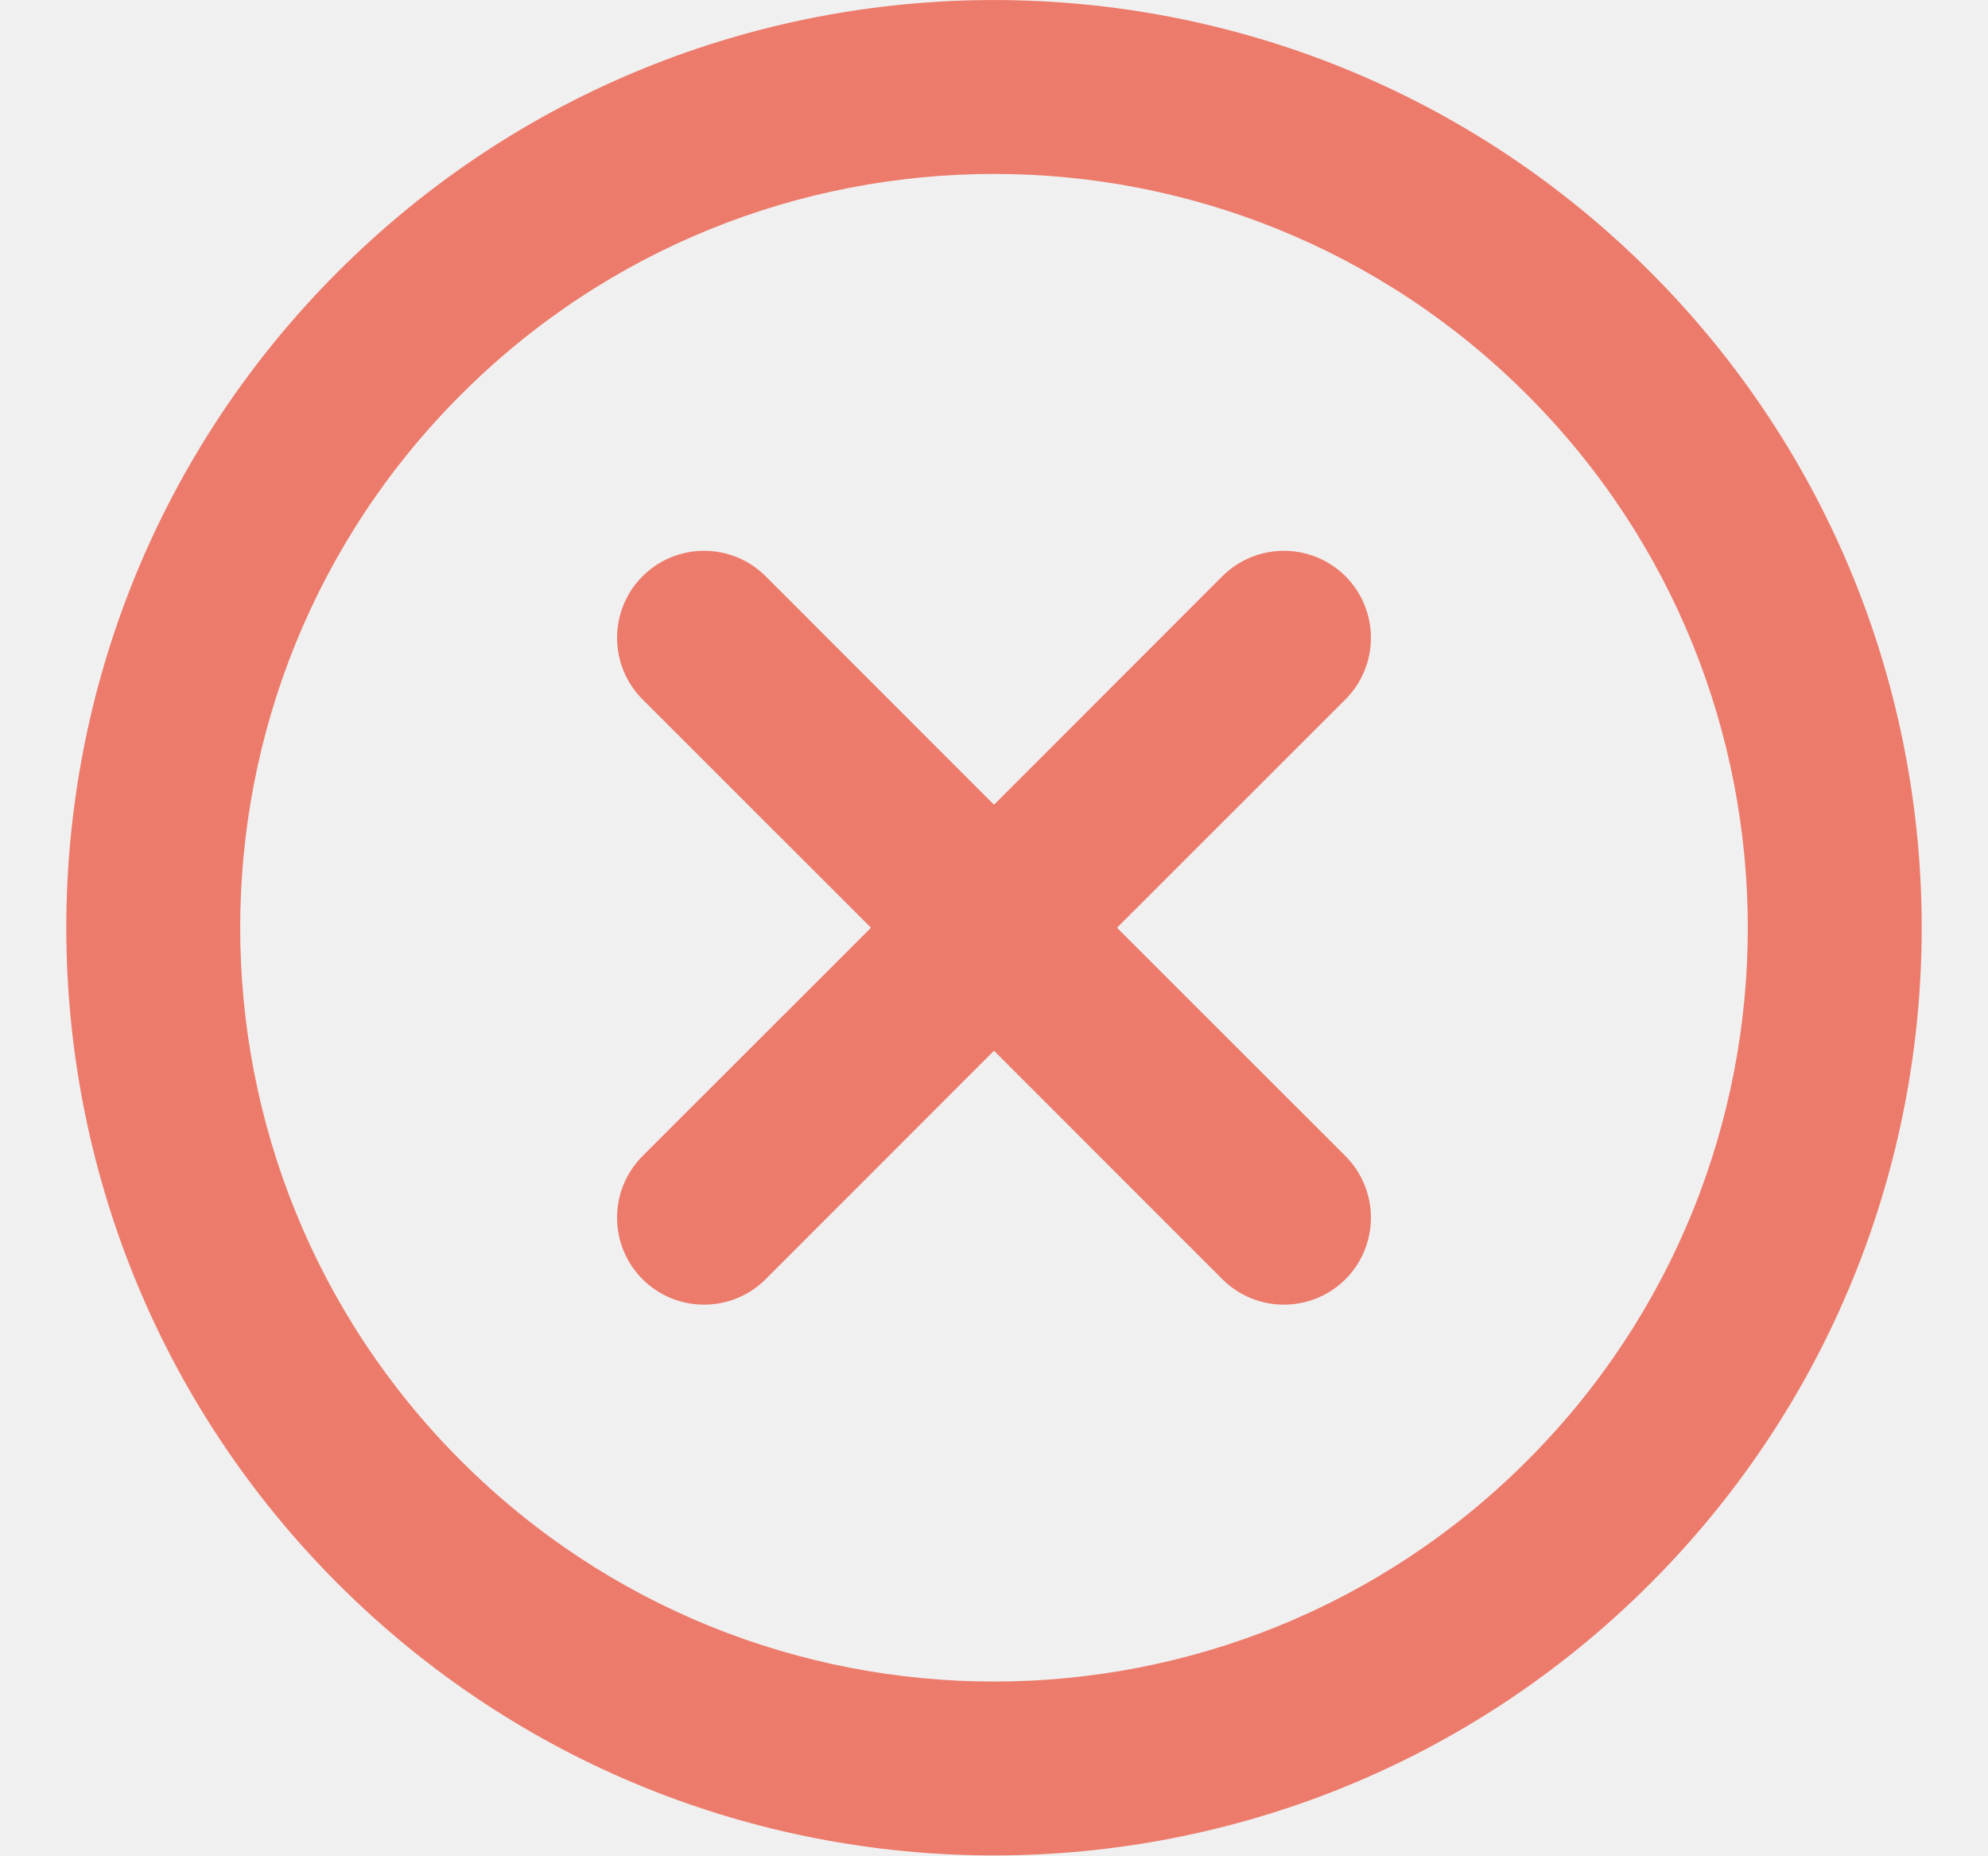
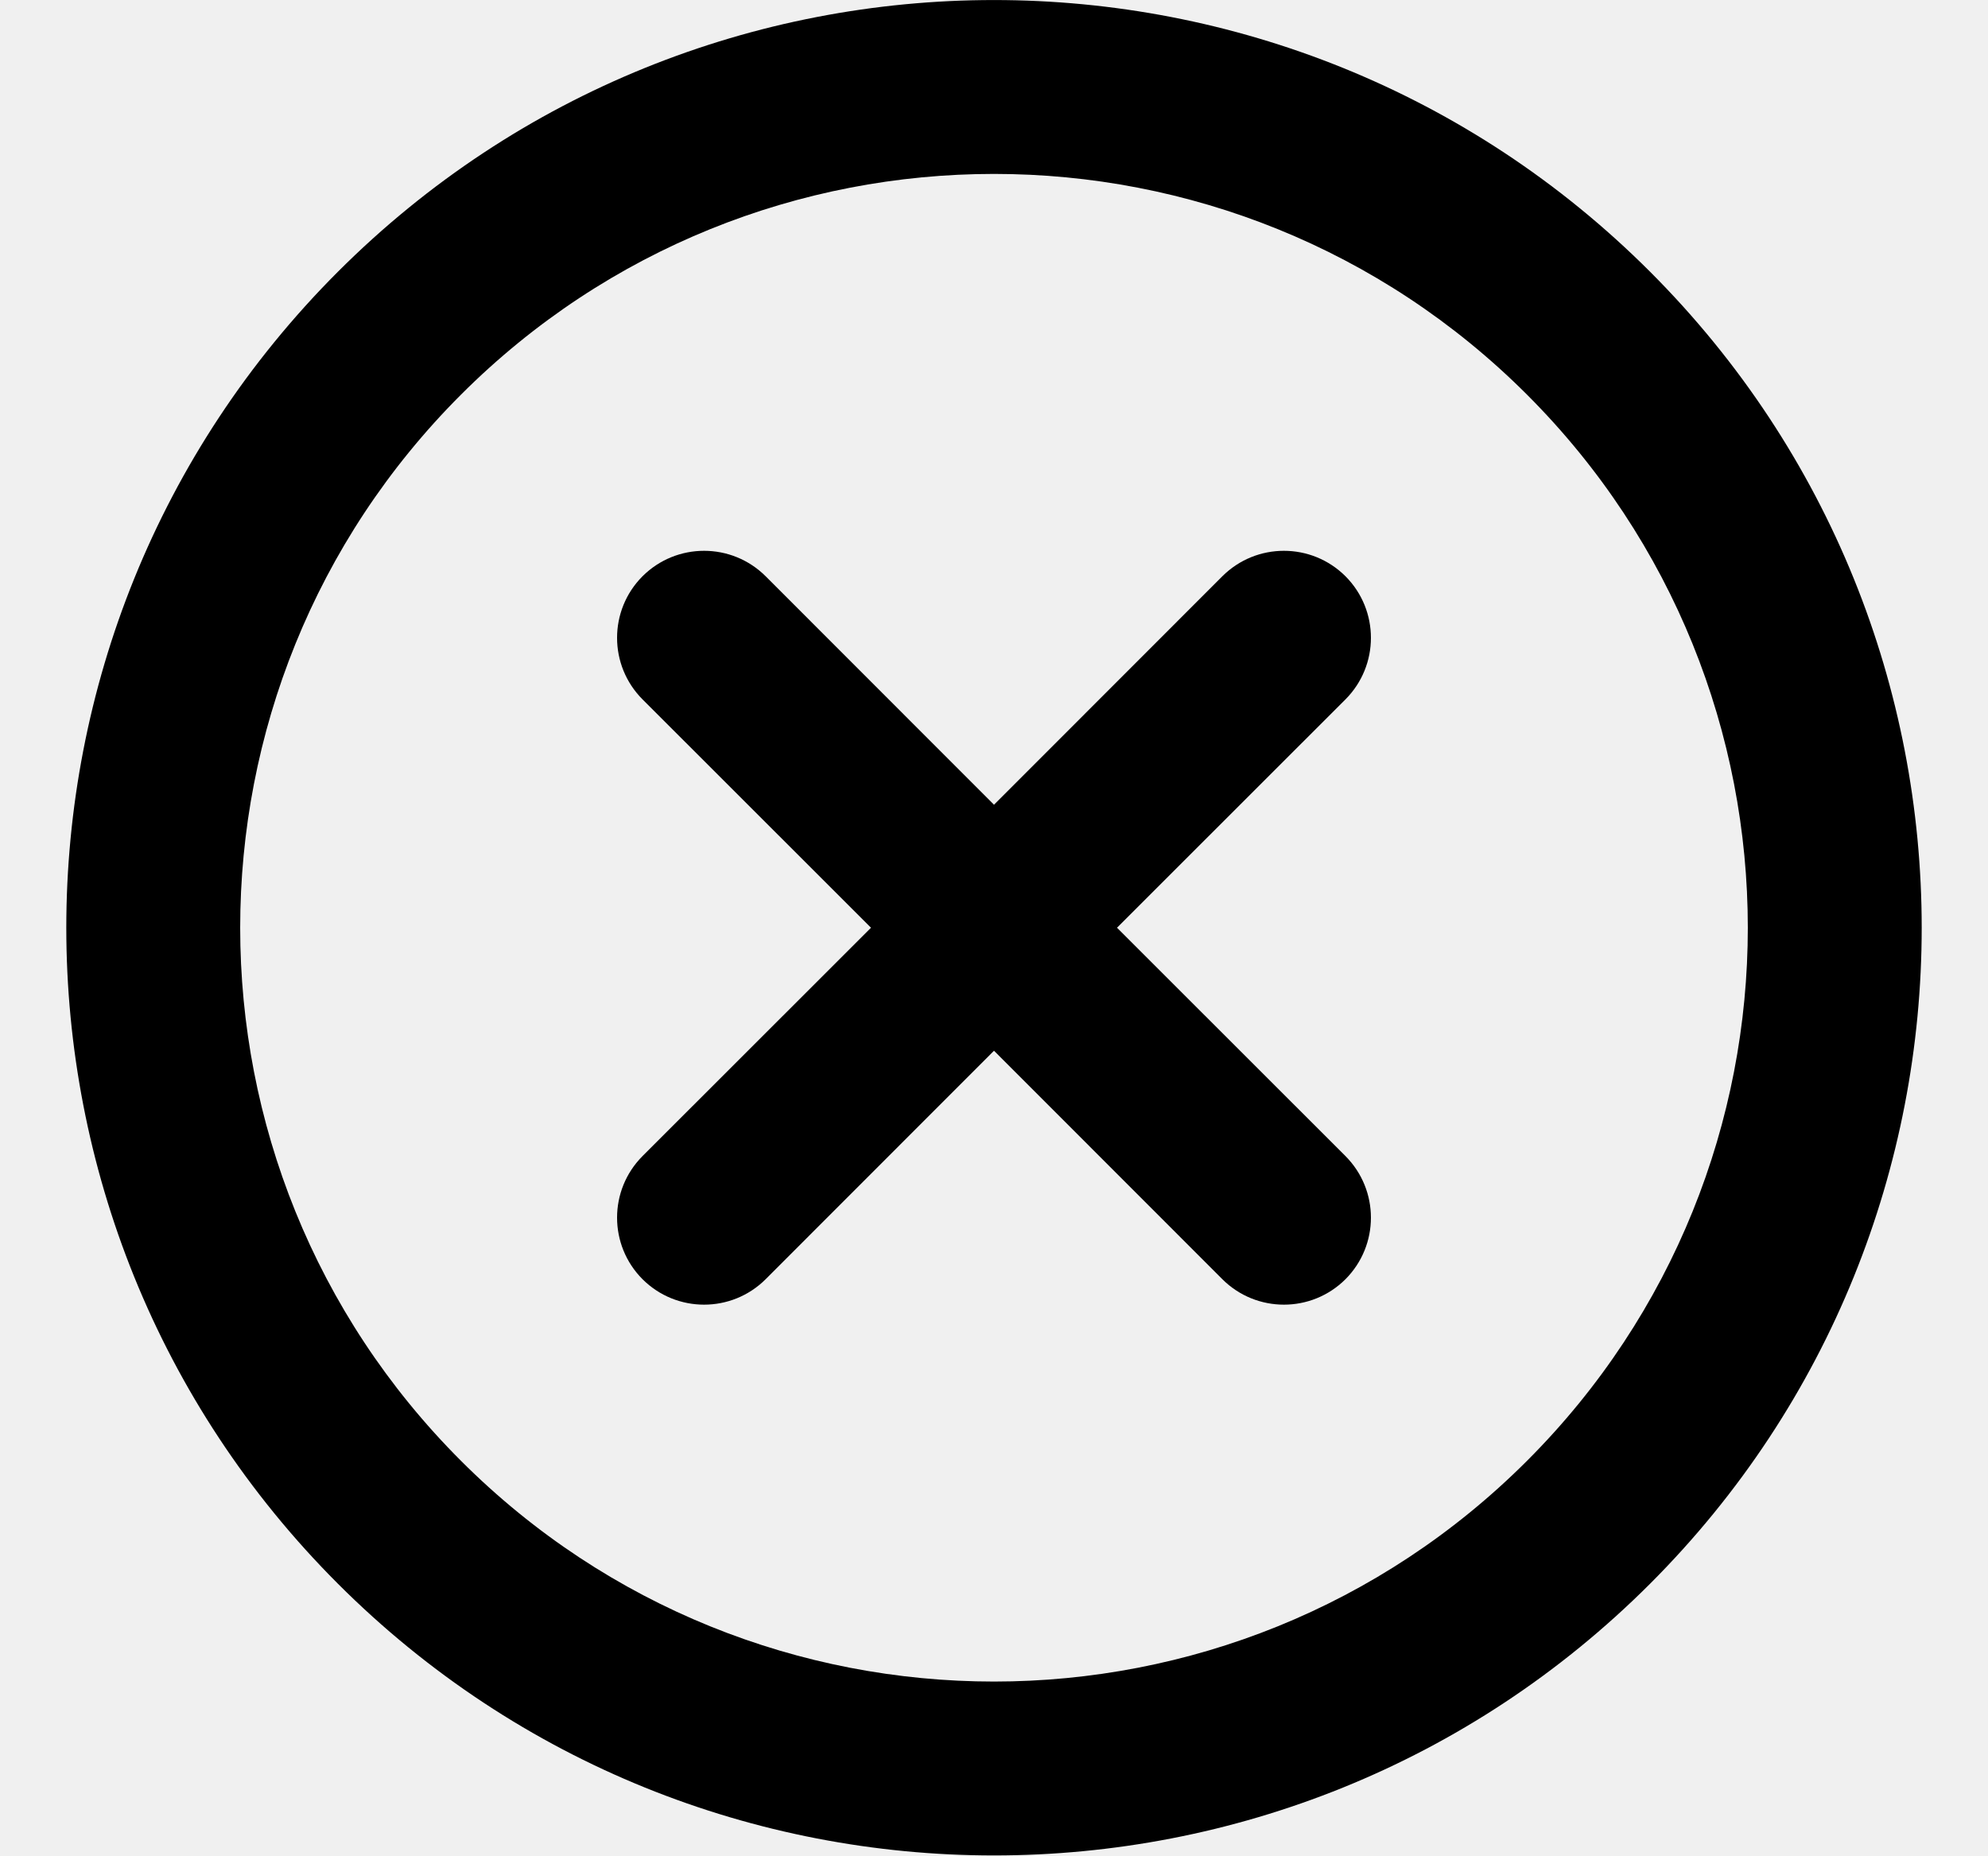
- <svg xmlns="http://www.w3.org/2000/svg" width="15" height="14" viewBox="0 0 15 14" fill="none">
-   <g clip-path="url(#clip0_3089_681)">
-     <path d="M5.777 4.348C5.52 4.092 5.105 4.092 4.848 4.348C4.592 4.605 4.592 5.02 4.848 5.277L6.572 7L4.848 8.723C4.592 8.98 4.592 9.395 4.848 9.652C5.105 9.908 5.52 9.908 5.777 9.652L7.5 7.928L9.223 9.652C9.48 9.908 9.895 9.908 10.152 9.652C10.408 9.395 10.408 8.98 10.152 8.723L8.428 7L10.152 5.277C10.408 5.02 10.408 4.605 10.152 4.348C9.895 4.092 9.48 4.092 9.223 4.348L7.5 6.072L5.777 4.348Z" fill="#EC7B6B" />
-     <path fill-rule="evenodd" clip-rule="evenodd" d="M2.55 2.05C-0.183 4.784 -0.183 9.216 2.55 11.95C5.284 14.683 9.716 14.683 12.45 11.95C15.183 9.216 15.183 4.784 12.45 2.05C9.716 -0.683 5.284 -0.683 2.55 2.05ZM3.478 11.022C1.257 8.801 1.257 5.199 3.478 2.978C5.699 0.757 9.301 0.757 11.522 2.978C13.743 5.199 13.743 8.801 11.522 11.022C9.301 13.243 5.699 13.243 3.478 11.022Z" fill="#EC7B6B" />
-   </g>
-   <defs>
-     <clipPath id="clip0_3089_681">
-       <rect width="14" height="14" fill="white" transform="translate(0.5)" />
-     </clipPath>
-   </defs>
+ <svg xmlns="http://www.w3.org/2000/svg" width="15" height="14" viewBox="0 0 15 14">
+   <path d="M5.777 4.348C5.52 4.092 5.105 4.092 4.848 4.348C4.592 4.605 4.592 5.02 4.848 5.277L6.572 7L4.848 8.723C4.592 8.98 4.592 9.395 4.848 9.652C5.105 9.908 5.52 9.908 5.777 9.652L7.5 7.928L9.223 9.652C9.48 9.908 9.895 9.908 10.152 9.652C10.408 9.395 10.408 8.98 10.152 8.723L8.428 7L10.152 5.277C10.408 5.02 10.408 4.605 10.152 4.348C9.895 4.092 9.48 4.092 9.223 4.348L7.5 6.072L5.777 4.348Z" />
+   <path fill-rule="evenodd" clip-rule="evenodd" d="M2.55 2.05C-0.183 4.784 -0.183 9.216 2.55 11.95C5.284 14.683 9.716 14.683 12.45 11.95C15.183 9.216 15.183 4.784 12.45 2.05C9.716 -0.683 5.284 -0.683 2.55 2.05ZM3.478 11.022C1.257 8.801 1.257 5.199 3.478 2.978C5.699 0.757 9.301 0.757 11.522 2.978C13.743 5.199 13.743 8.801 11.522 11.022C9.301 13.243 5.699 13.243 3.478 11.022Z" />
</svg>
